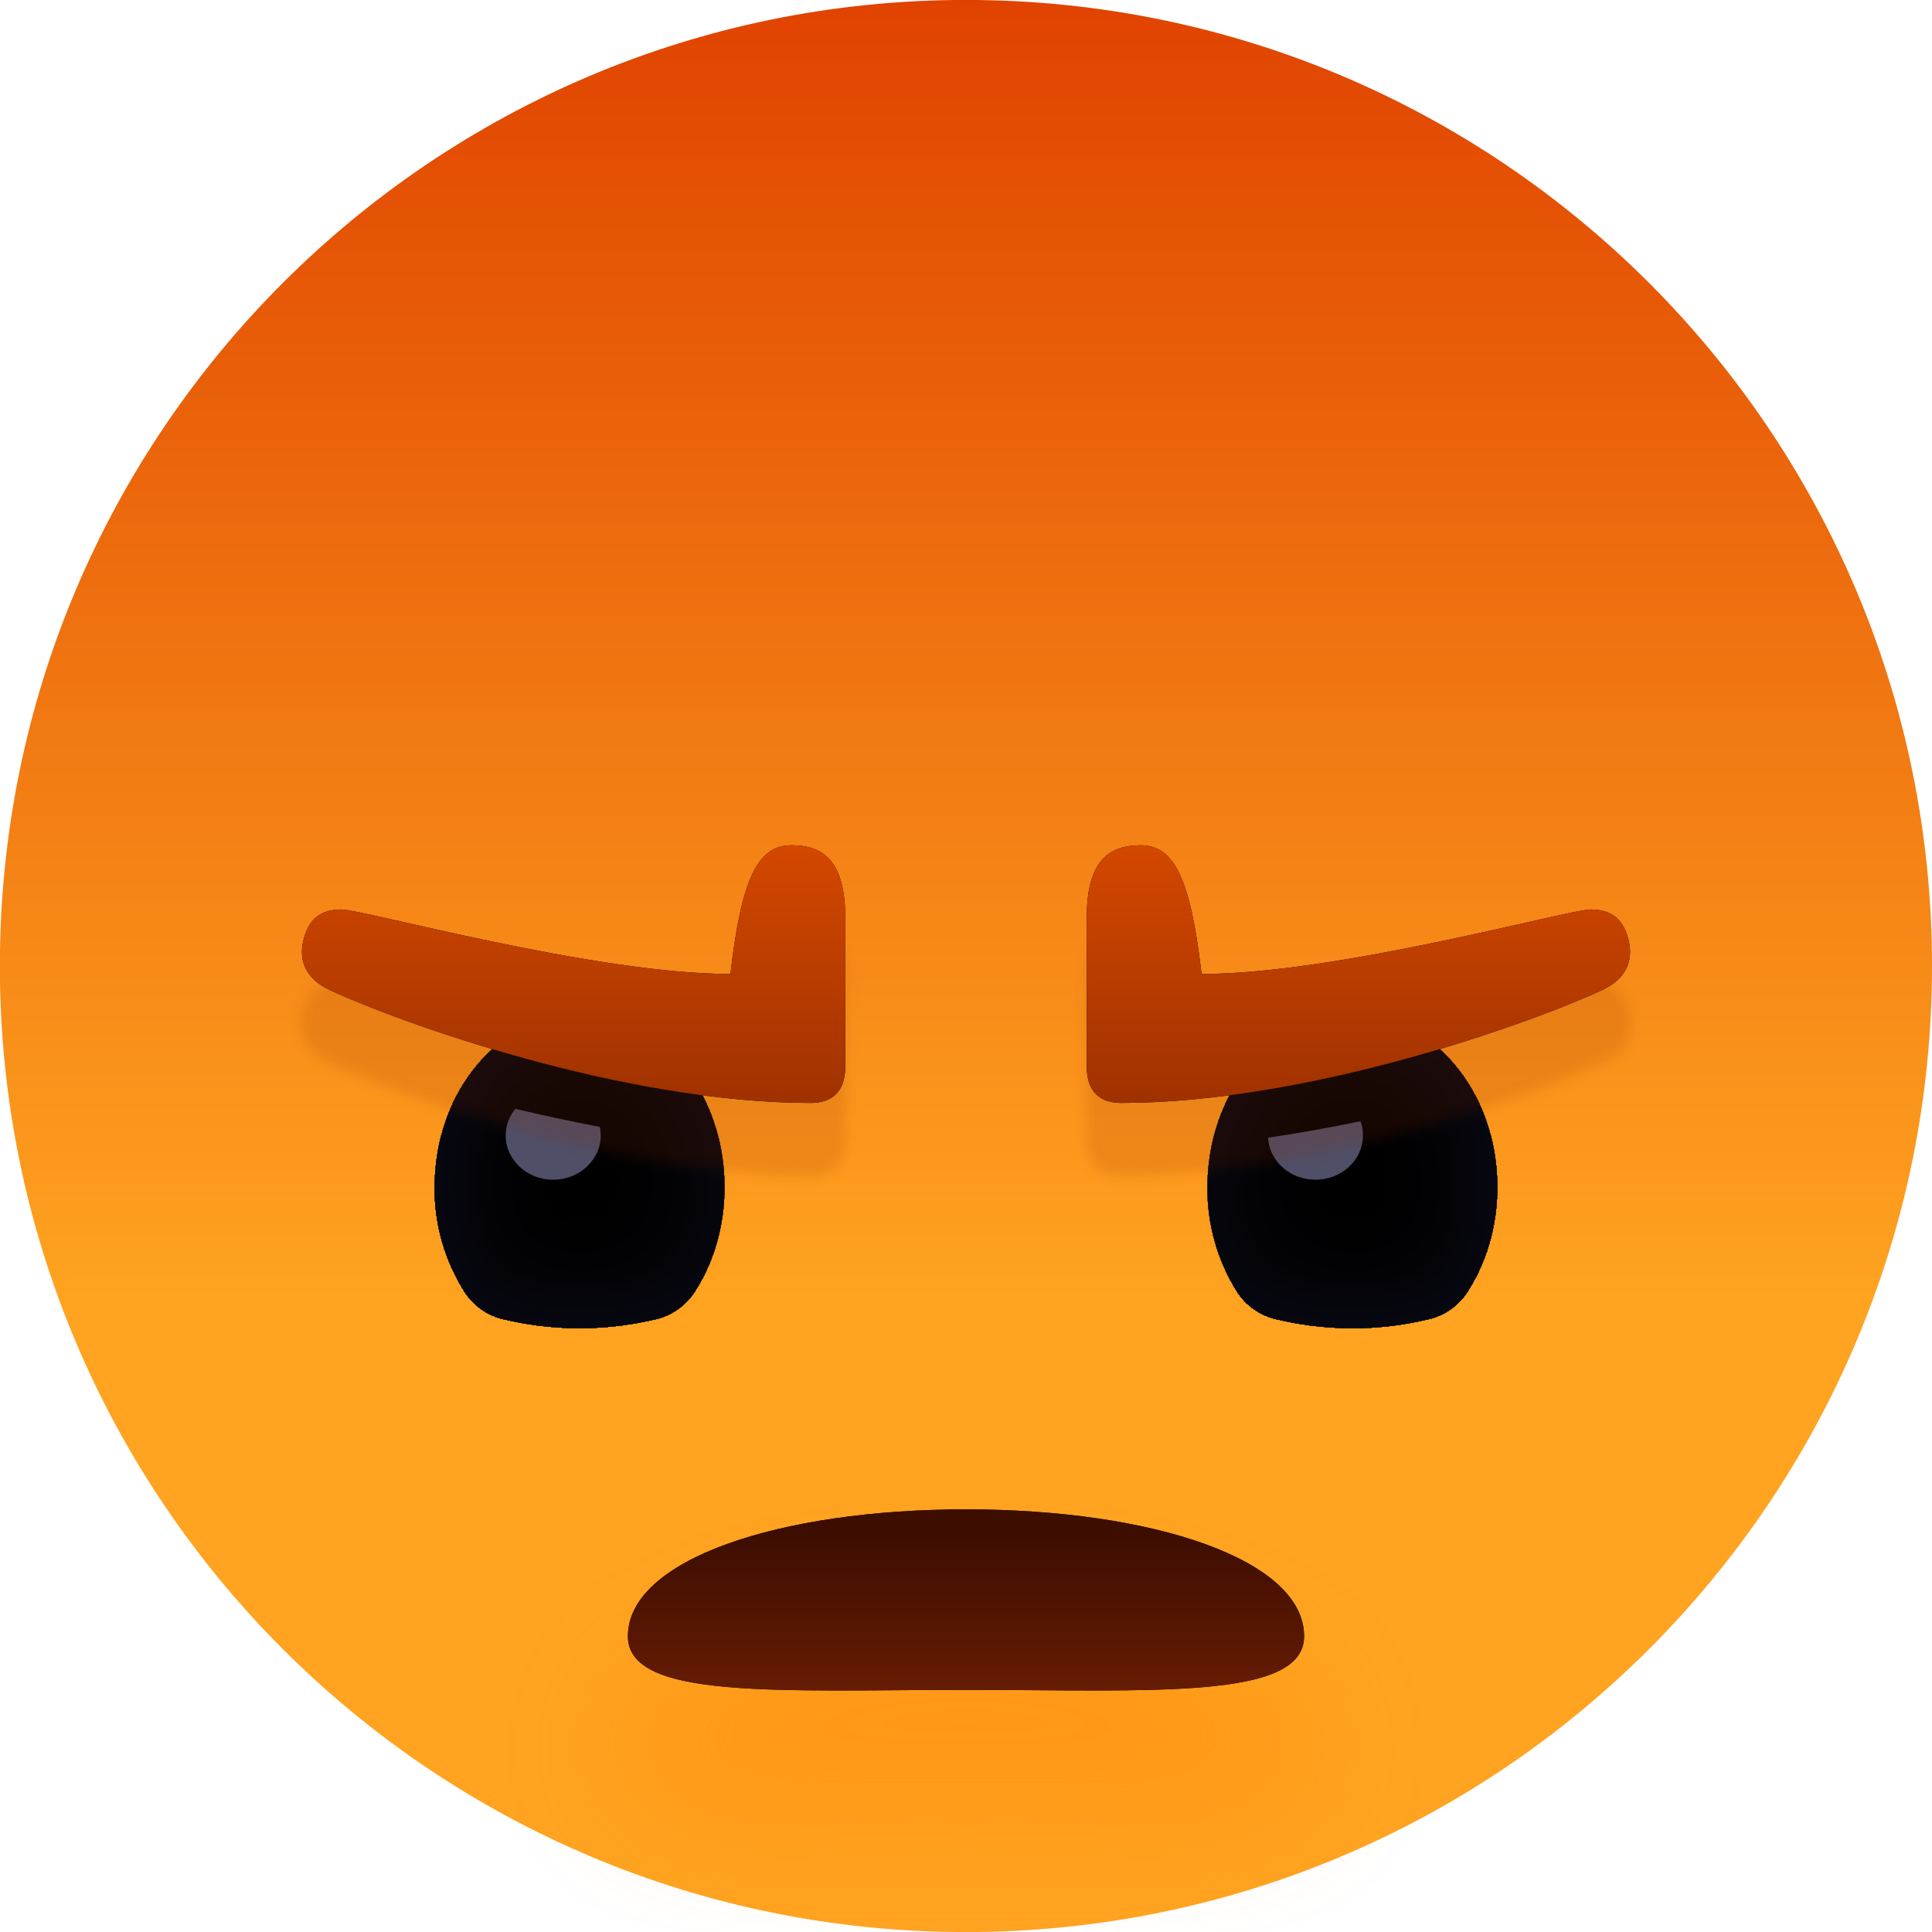
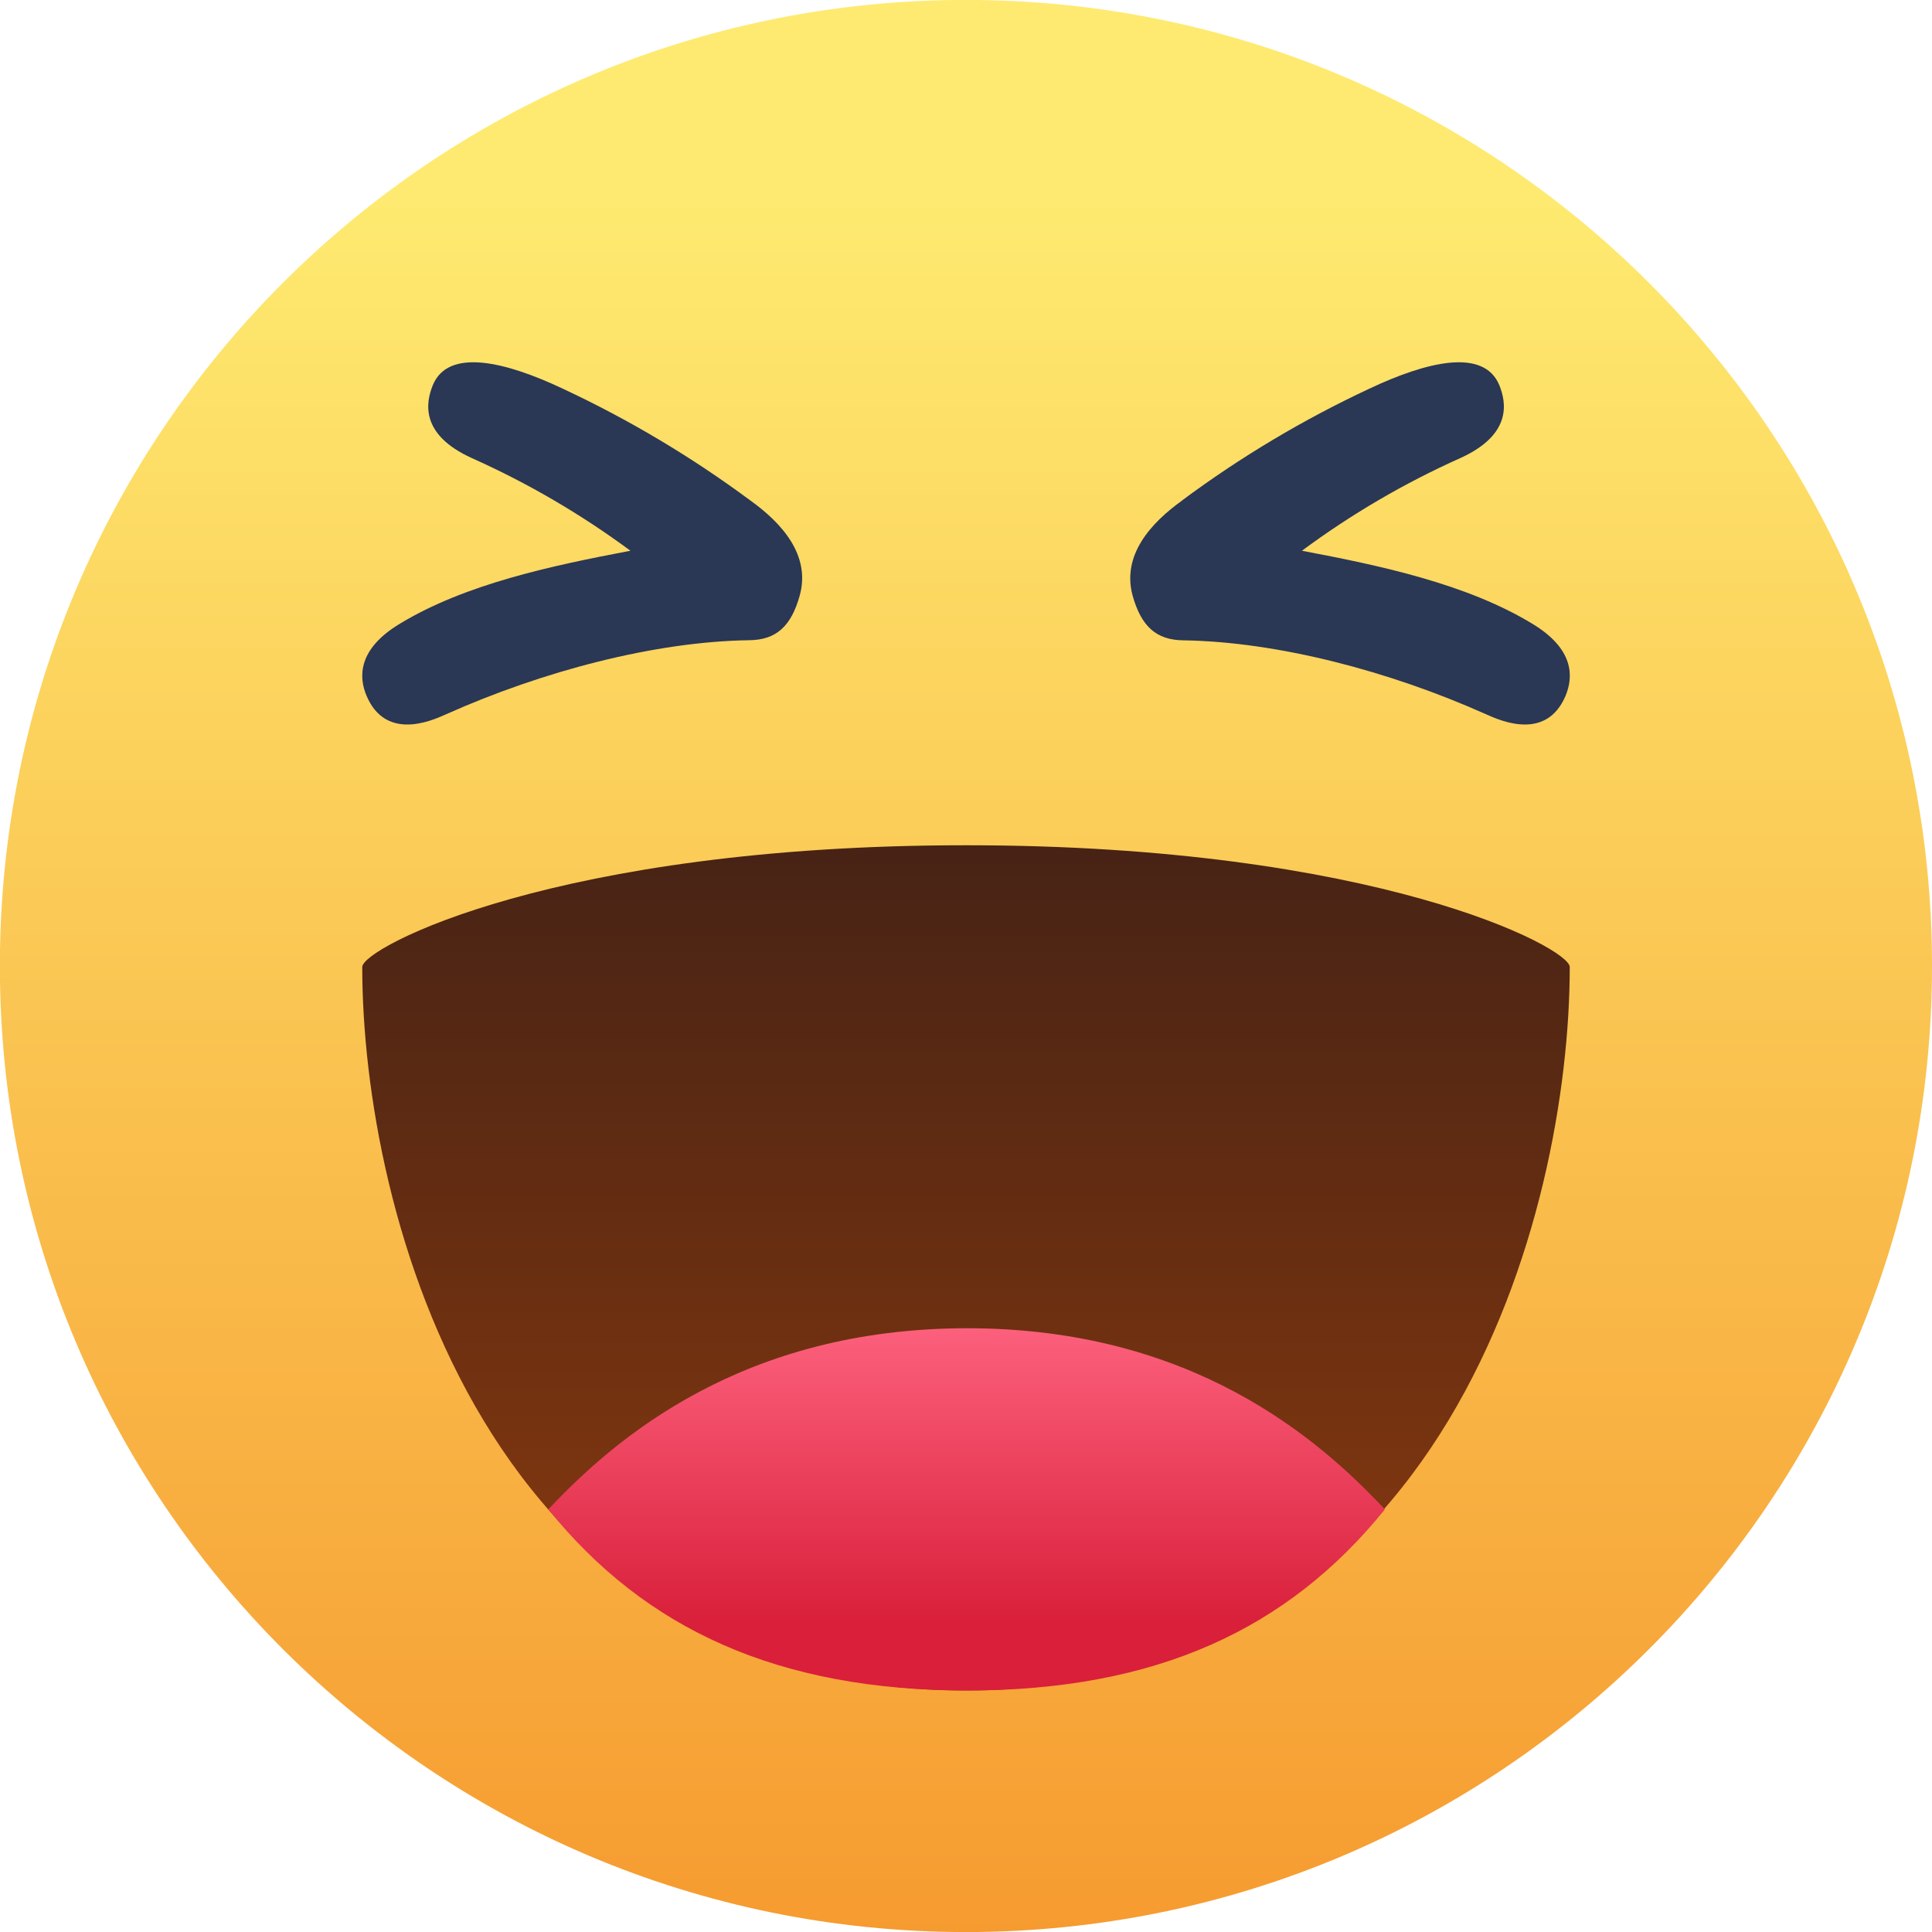
- <svg xmlns="http://www.w3.org/2000/svg" width="16" height="16" fill="none" id="angry">
+ <svg xmlns="http://www.w3.org/2000/svg" width="16" height="16" fill="none" id="haha">
  <path fill="url(#a)" d="M16 8A8 8 0 1 1-.001 8 8 8 0 0 1 16 8" />
-   <path fill="#000" d="M5.2 13.551c0 .528 1.253.444 2.8.444 1.546 0 2.8.084 2.8-.444 0-.636-1.254-1.051-2.8-1.051-1.547 0-2.8.415-2.8 1.051Z" filter="url(#b)" />
-   <path fill="url(#c)" d="M5.2 13.551c0 .528 1.253.444 2.8.444 1.546 0 2.8.084 2.8-.444 0-.636-1.254-1.051-2.8-1.051-1.547 0-2.8.415-2.8 1.051Z" />
-   <path fill="url(#d)" d="M3.6 9.831c0-.79.538-1.43 1.2-1.43.663 0 1.2.64 1.2 1.43 0 .33-.093.633-.252.874a.527.527 0 0 1-.318.22c-.15.036-.373.075-.63.075s-.481-.039-.63-.075a.524.524 0 0 1-.318-.22 1.588 1.588 0 0 1-.252-.874Zm6.4 0c0-.79.537-1.43 1.2-1.43.662 0 1.2.64 1.2 1.43 0 .33-.094.633-.252.874a.524.524 0 0 1-.318.22c-.207.05-.418.075-.63.075-.257 0-.48-.039-.63-.075a.53.53 0 0 1-.32-.22 1.596 1.596 0 0 1-.25-.874Z" />
-   <path fill="#000" d="M3.6 9.831c0-.79.538-1.43 1.2-1.43.663 0 1.2.64 1.2 1.43 0 .33-.093.633-.252.874a.527.527 0 0 1-.318.22c-.15.036-.373.075-.63.075s-.481-.039-.63-.075a.524.524 0 0 1-.318-.22 1.588 1.588 0 0 1-.252-.874Zm6.4 0c0-.79.537-1.43 1.2-1.43.662 0 1.2.64 1.2 1.43 0 .33-.094.633-.252.874a.524.524 0 0 1-.318.22c-.207.05-.418.075-.63.075-.257 0-.48-.039-.63-.075a.53.53 0 0 1-.32-.22 1.596 1.596 0 0 1-.25-.874Z" filter="url(#e)" />
-   <path fill="#4F4F67" d="M4.968 9.333a.33.33 0 0 1 .007.07c0 .202-.176.367-.394.367-.217 0-.393-.165-.393-.366 0-.083.03-.16.08-.221.224.053.46.104.7.15Zm5.927.437c-.211 0-.383-.153-.393-.348.258-.038.515-.085.765-.136.014.038.021.078.02.119 0 .2-.175.365-.393.365Z" />
-   <path fill="#000" d="M9 7.6c0-.446.163-.6.445-.6.28 0 .414.276.506 1.066 1.128 0 3.038-.534 3.222-.534.178 0 .277.085.317.267.035.158-.023.308-.221.4-.621.287-2.443.935-3.984.935-.168 0-.285-.086-.285-.301V7.6Zm-2.951.466C6.14 7.276 6.275 7 6.555 7c.282 0 .445.154.445.6v1.233c0 .215-.117.301-.285.301-1.541 0-3.363-.648-3.984-.935-.198-.092-.256-.242-.221-.4.04-.182.14-.267.317-.267.184 0 2.094.534 3.222.534Z" filter="url(#f)" />
-   <path fill="url(#g)" d="M9 7.6c0-.446.163-.6.445-.6.28 0 .414.276.506 1.066 1.128 0 3.038-.534 3.222-.534.178 0 .277.085.317.267.035.158-.023.308-.221.4-.621.287-2.443.935-3.984.935-.168 0-.285-.086-.285-.301V7.6Zm-2.951.466C6.14 7.276 6.275 7 6.555 7c.282 0 .445.154.445.6v1.233c0 .215-.117.301-.285.301-1.541 0-3.363-.648-3.984-.935-.198-.092-.256-.242-.221-.4.04-.182.14-.267.317-.267.184 0 2.094.534 3.222.534Z" />
+   <path fill="url(#b)" d="M3 8.008C3 10.023 4.006 14 8 14c3.993 0 5-3.977 5-5.992C13 7.849 11.39 7 8 7c-3.39 0-5 .849-5 1.008Z" />
+   <path fill="url(#c)" d="M4.541 12.5c.804.995 1.907 1.5 3.469 1.5 1.563 0 2.655-.505 3.459-1.5-.551-.588-1.599-1.5-3.459-1.5s-2.917.912-3.469 1.5Z" />
+   <path fill="#2A3755" d="M6.213 4.144c.263.188.502.455.41.788-.071.254-.194.369-.422.37-.78.012-1.708.256-2.506.613-.065.029-.197.088-.332.085-.124-.003-.251-.058-.327-.237-.067-.157-.073-.388.276-.598.545-.33 1.257-.48 1.909-.604-.41-.303-.85-.56-1.315-.768-.427-.194-.38-.457-.323-.6.127-.317.609-.196 1.078.026a9 9 0 0 1 1.552.925Zm3.577 0a8.955 8.955 0 0 1 1.55-.925c.47-.222.95-.343 1.078-.026.057.143.104.406-.323.6a7.028 7.028 0 0 0-1.313.768c.65.123 1.363.274 1.907.604.349.21.342.44.276.598-.077.18-.203.234-.327.237-.135.003-.267-.056-.332-.085-.797-.357-1.725-.6-2.504-.612-.228-.002-.351-.117-.422-.37-.091-.333.147-.6.41-.788v-.001Z" />
  <defs>
-     <linearGradient id="a" x1="8" x2="8" y2="10.751" gradientUnits="userSpaceOnUse">
-       <stop stop-color="#E04300" />
-       <stop offset="1" stop-color="#FFA320" />
+     <linearGradient id="a" x1="8" x2="8" y1="1.64" y2="16" gradientUnits="userSpaceOnUse">
+       <stop stop-color="#FEEA70" />
+       <stop offset="1" stop-color="#F69B30" />
    </linearGradient>
-     <linearGradient id="c" x1="8" x2="8" y1="12.703" y2="14" gradientUnits="userSpaceOnUse">
-       <stop stop-color="#3D0D00" />
-       <stop offset="1" stop-color="#661C04" />
+     <linearGradient id="b" x1="8" x2="8" y1="7" y2="14" gradientUnits="userSpaceOnUse">
+       <stop stop-color="#472315" />
+       <stop offset="1" stop-color="#8B3A0E" />
    </linearGradient>
-     <linearGradient id="d" x1="8" x2="8" y1="8.4" y2="11" gradientUnits="userSpaceOnUse">
-       <stop stop-color="#191A33" />
-       <stop offset=".872" stop-color="#3B426A" />
+     <linearGradient id="c" x1="8.005" x2="8.005" y1="11" y2="13.457" gradientUnits="userSpaceOnUse">
+       <stop stop-color="#FC607C" />
+       <stop offset="1" stop-color="#D91F3A" />
    </linearGradient>
-     <linearGradient id="g" x1="11.615" x2="11.615" y1="9.333" y2="7" gradientUnits="userSpaceOnUse">
-       <stop stop-color="#9A2F00" />
-       <stop offset="1" stop-color="#D44800" />
-     </linearGradient>
-     <filter id="b" width="7.6" height="3.5" x="4.2" y="12.5" color-interpolation-filters="sRGB" filterUnits="userSpaceOnUse">
-       <feFlood flood-opacity="0" result="BackgroundImageFix" />
-       <feColorMatrix in="SourceAlpha" values="0 0 0 0 0 0 0 0 0 0 0 0 0 0 0 0 0 0 127 0" />
-       <feOffset dy="1" />
-       <feGaussianBlur stdDeviation=".5" />
-       <feColorMatrix values="0 0 0 0 1 0 0 0 0 0.51 0 0 0 0 0 0 0 0 0.371 0" />
-       <feBlend in2="BackgroundImageFix" result="effect1_dropShadow" />
-       <feBlend in="SourceGraphic" in2="effect1_dropShadow" result="shape" />
-     </filter>
-     <filter id="e" width="8.8" height="2.6" x="3.6" y="8.4" color-interpolation-filters="sRGB" filterUnits="userSpaceOnUse">
-       <feFlood flood-opacity="0" result="BackgroundImageFix" />
-       <feBlend in="SourceGraphic" in2="BackgroundImageFix" result="shape" />
-       <feColorMatrix in="SourceAlpha" result="hardAlpha" values="0 0 0 0 0 0 0 0 0 0 0 0 0 0 0 0 0 0 127 0" />
-       <feOffset />
-       <feGaussianBlur stdDeviation=".5" />
-       <feComposite in2="hardAlpha" k2="-1" k3="1" operator="arithmetic" />
-       <feColorMatrix values="0 0 0 0 0.039 0 0 0 0 0.041 0 0 0 0 0.088 0 0 0 1 0" />
-       <feBlend in2="shape" result="effect1_innerShadow" />
-     </filter>
-     <filter id="f" width="11.199" height="2.834" x="2.4" y="7" color-interpolation-filters="sRGB" filterUnits="userSpaceOnUse">
-       <feFlood flood-opacity="0" result="BackgroundImageFix" />
-       <feColorMatrix in="SourceAlpha" values="0 0 0 0 0 0 0 0 0 0 0 0 0 0 0 0 0 0 127 0" />
-       <feOffset dy=".6" />
-       <feGaussianBlur stdDeviation=".05" />
-       <feColorMatrix values="0 0 0 0 0.566 0 0 0 0 0.151 0 0 0 0 0 0 0 0 0.15 0" />
-       <feBlend in2="BackgroundImageFix" result="effect1_dropShadow" />
-       <feBlend in="SourceGraphic" in2="effect1_dropShadow" result="shape" />
-     </filter>
  </defs>
</svg>
